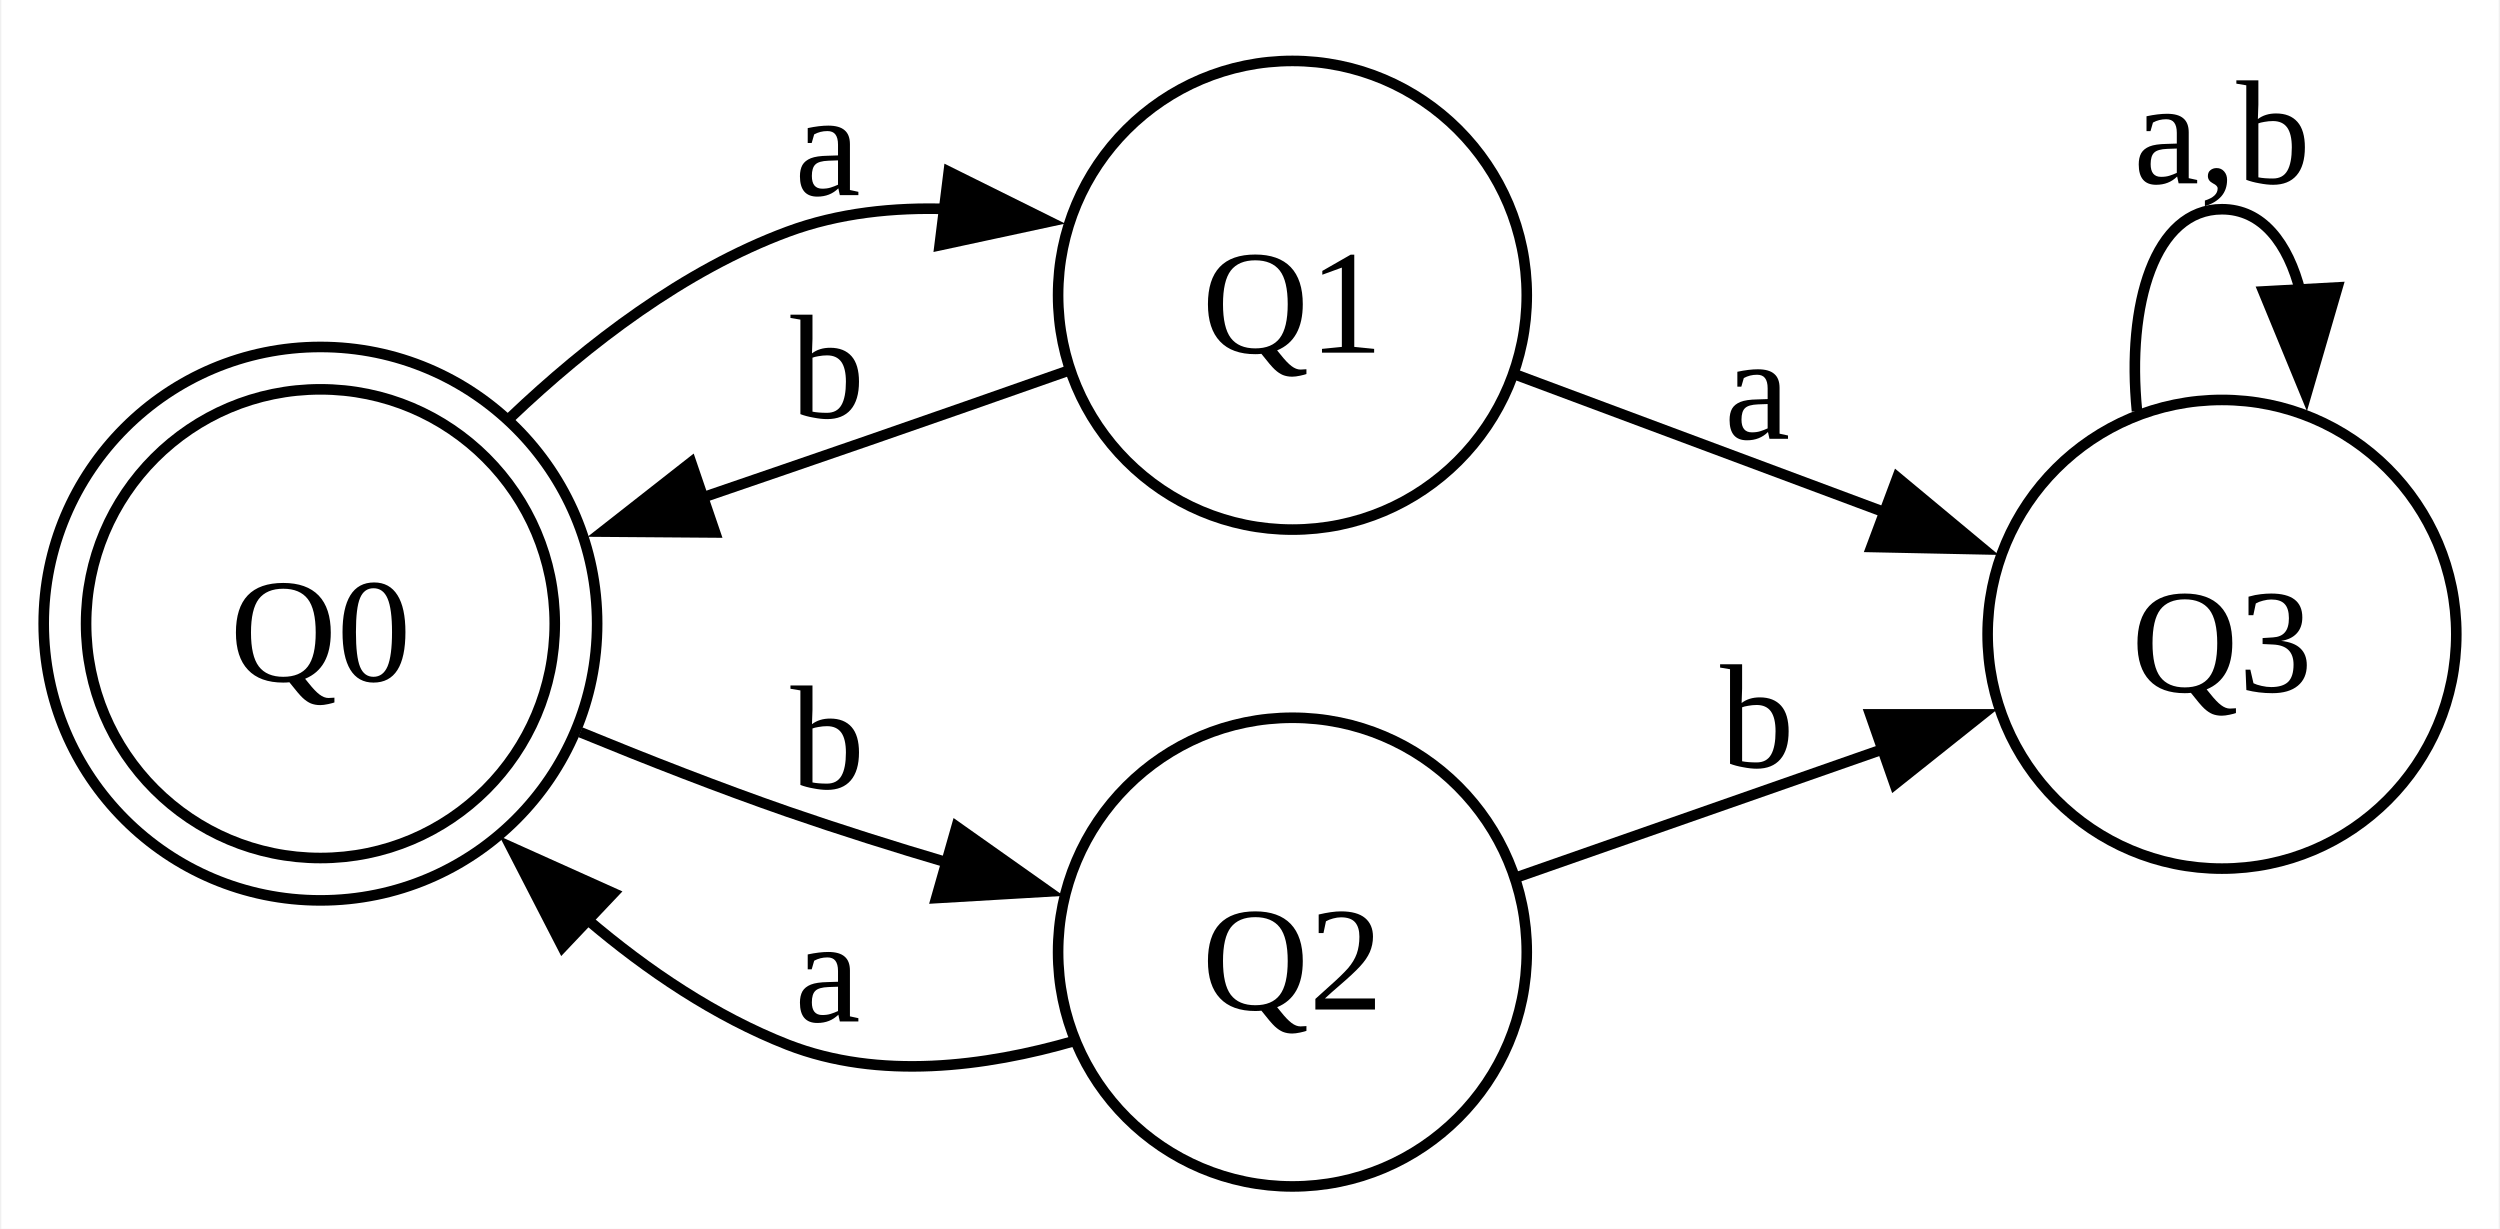
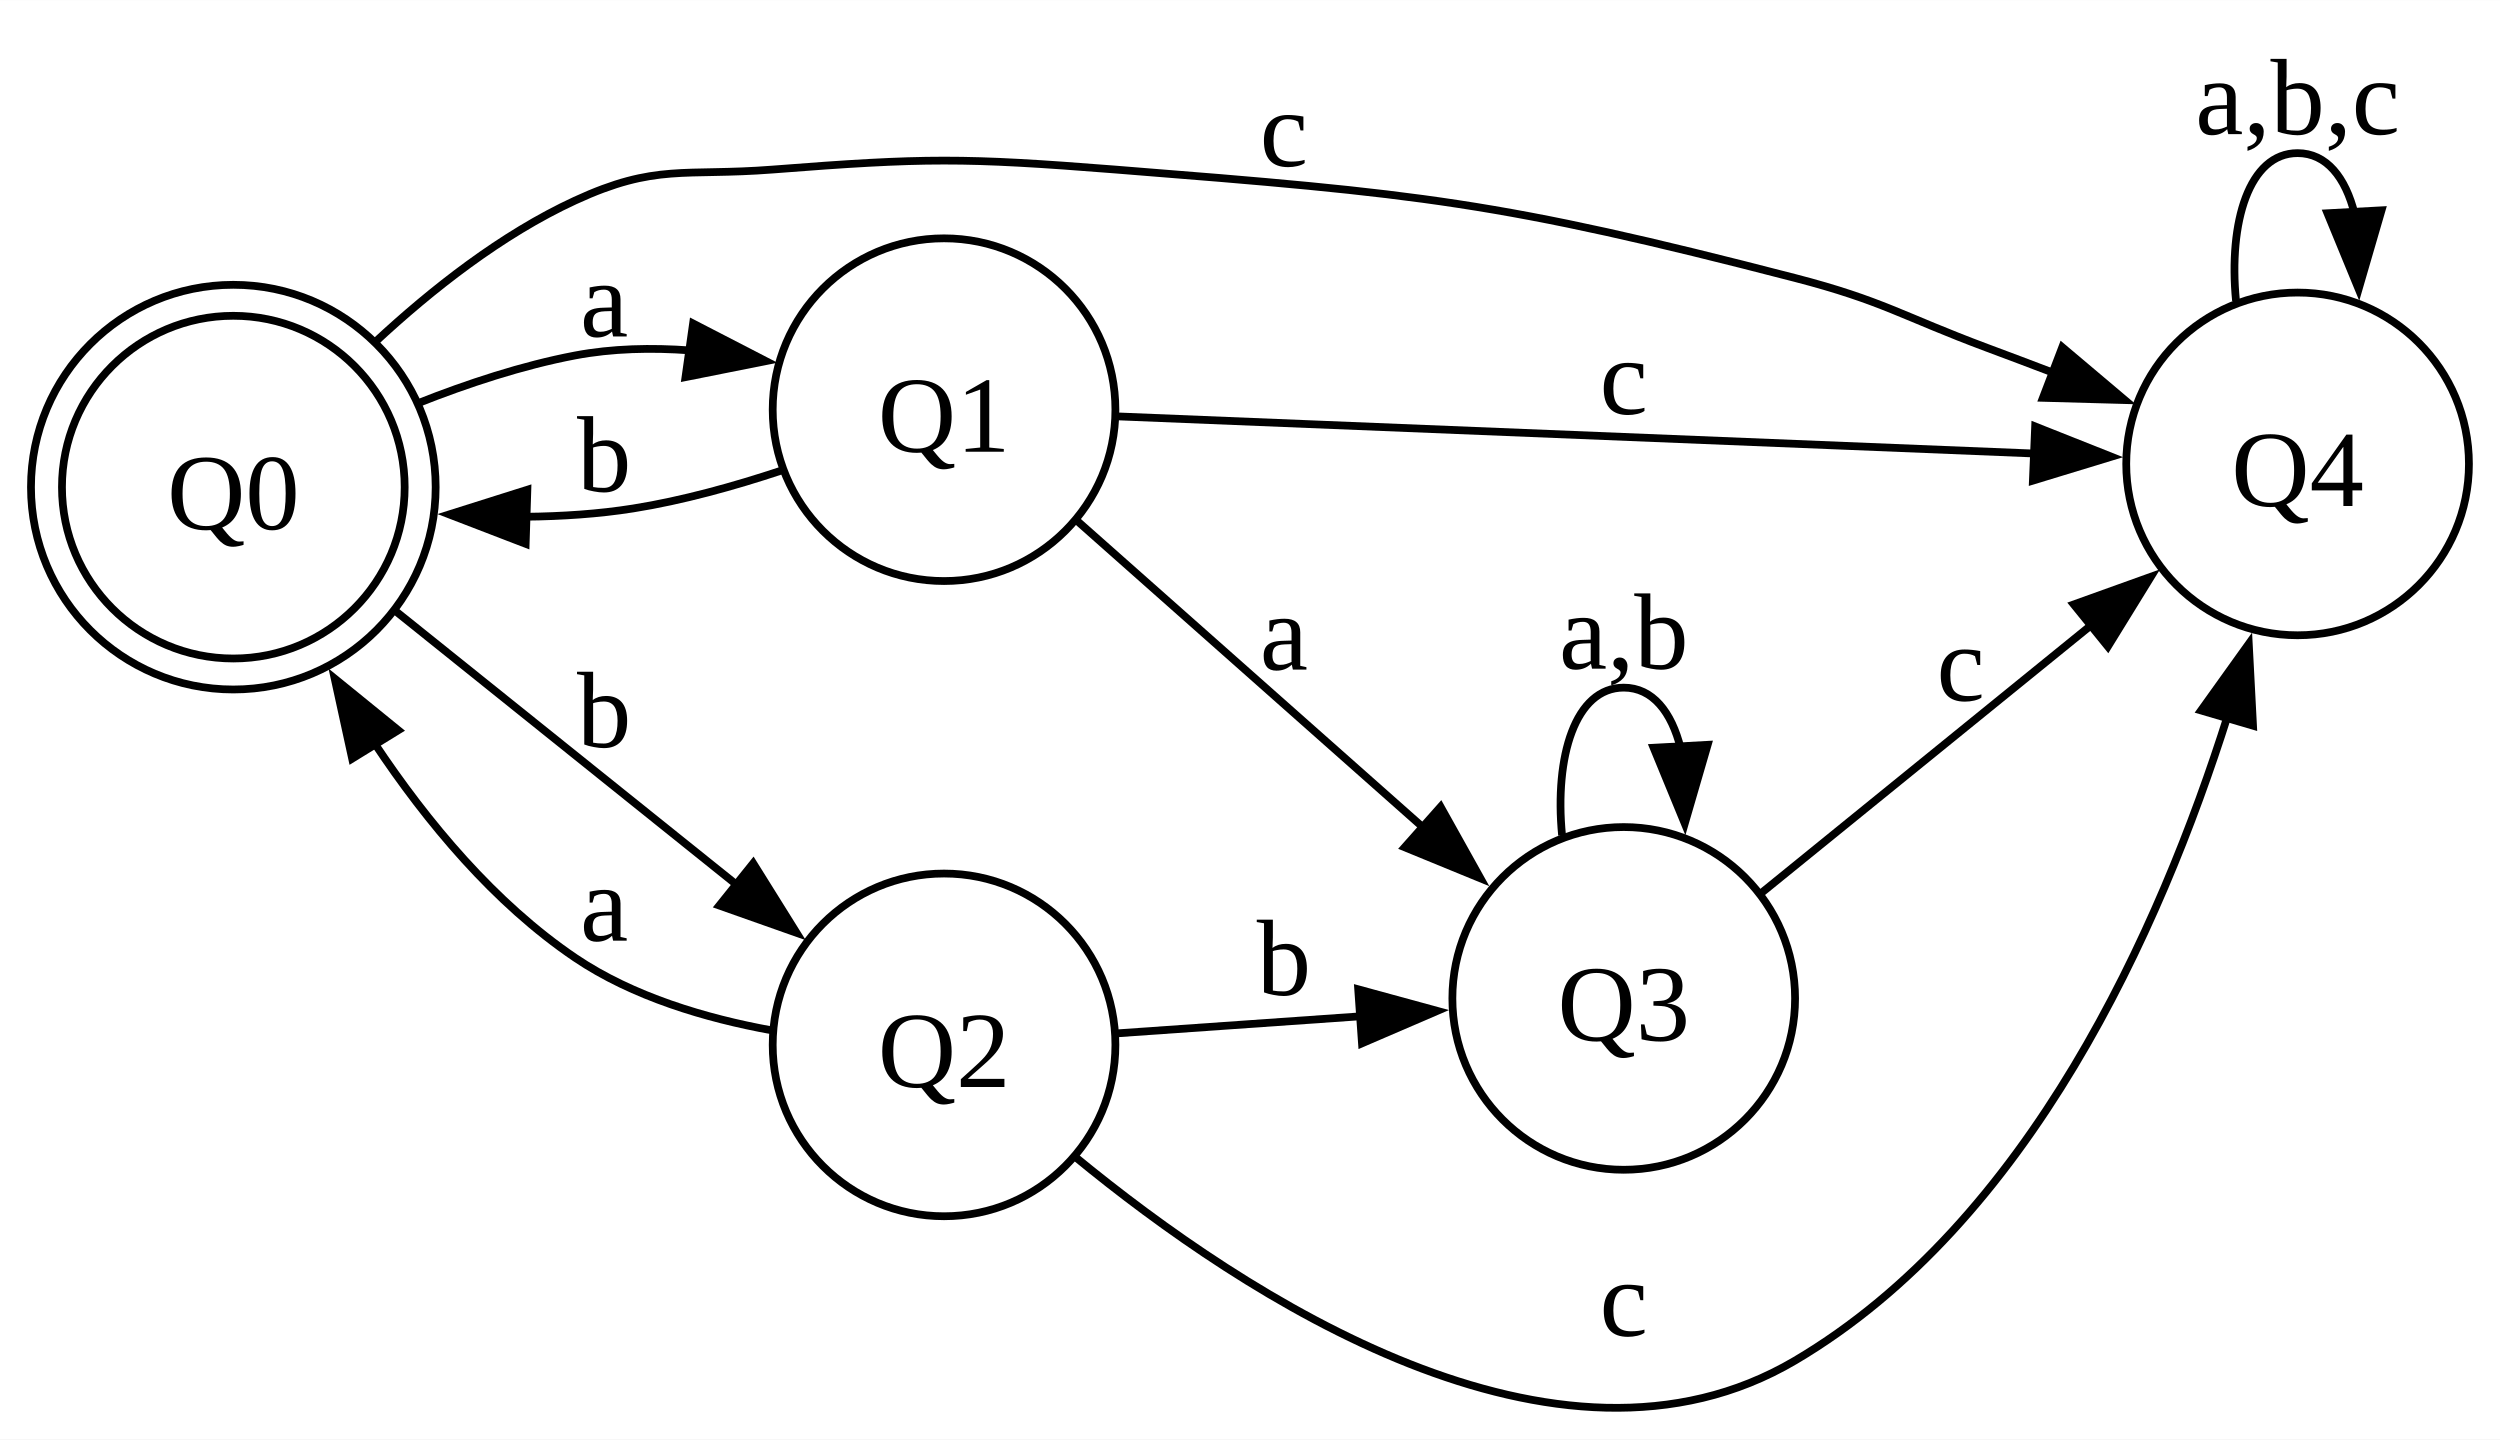
- <svg xmlns="http://www.w3.org/2000/svg" width="236pt" height="116pt" viewBox="0.00 0.00 235.73 115.99">
-   <g id="graph0" class="graph" transform="scale(1 1) rotate(0) translate(4 111.99)">
-     <polygon fill="white" stroke="none" points="-4,4 -4,-111.99 231.73,-111.99 231.73,4 -4,4" />
+ <svg xmlns="http://www.w3.org/2000/svg" width="323pt" height="186pt" viewBox="0.00 0.00 322.73 185.81">
+   <g id="graph0" class="graph" transform="scale(1 1) rotate(0) translate(4 181.81)">
+     <polygon fill="white" stroke="none" points="-4,4 -4,-181.81 318.73,-181.81 318.73,4 -4,4" />
    <g id="node1" class="node">
-       <ellipse fill="none" stroke="black" cx="26.12" cy="-53.12" rx="22.12" ry="22.12" />
-       <ellipse fill="none" stroke="black" cx="26.12" cy="-53.12" rx="26.12" ry="26.12" />
-       <text text-anchor="middle" x="26.12" y="-47.7" font-family="Times New Roman,serif" font-size="14.00">Q0</text>
+       <ellipse fill="none" stroke="black" cx="26.12" cy="-118.94" rx="22.12" ry="22.12" />
+       <ellipse fill="none" stroke="black" cx="26.12" cy="-118.94" rx="26.12" ry="26.12" />
+       <text text-anchor="middle" x="26.12" y="-113.51" font-family="Times New Roman,serif" font-size="14.00">Q0</text>
    </g>
    <g id="node2" class="node">
-       <ellipse fill="none" stroke="black" cx="117.87" cy="-84.12" rx="22.12" ry="22.12" />
-       <text text-anchor="middle" x="117.87" y="-78.7" font-family="Times New Roman,serif" font-size="14.00">Q1</text>
+       <ellipse fill="none" stroke="black" cx="117.87" cy="-128.94" rx="22.12" ry="22.12" />
+       <text text-anchor="middle" x="117.87" y="-123.51" font-family="Times New Roman,serif" font-size="14.00">Q1</text>
    </g>
    <g id="edge1" class="edge">
-       <path fill="none" stroke="black" d="M44.09,-72.61C51.36,-79.52 60.44,-86.49 70.24,-90.12 75.02,-91.89 80.24,-92.44 85.41,-92.26" />
-       <polygon fill="black" stroke="black" points="85.43,-95.78 94.92,-91.07 84.57,-88.84 85.43,-95.78" />
-       <text text-anchor="middle" x="73.99" y="-93.57" font-family="Times New Roman,serif" font-size="14.00">a</text>
+       <path fill="none" stroke="black" d="M49.92,-129.76C56.35,-132.31 63.45,-134.65 70.24,-135.94 75.04,-136.85 80.13,-136.96 85.12,-136.59" />
+       <polygon fill="black" stroke="black" points="85.47,-140.07 94.88,-135.21 84.49,-133.14 85.47,-140.07" />
+       <text text-anchor="middle" x="73.99" y="-138.39" font-family="Times New Roman,serif" font-size="14.00">a</text>
    </g>
    <g id="node3" class="node">
-       <ellipse fill="none" stroke="black" cx="117.87" cy="-22.12" rx="22.12" ry="22.12" />
-       <text text-anchor="middle" x="117.87" y="-16.7" font-family="Times New Roman,serif" font-size="14.00">Q2</text>
+       <ellipse fill="none" stroke="black" cx="117.87" cy="-46.94" rx="22.12" ry="22.12" />
+       <text text-anchor="middle" x="117.87" y="-41.51" font-family="Times New Roman,serif" font-size="14.00">Q2</text>
    </g>
    <g id="edge2" class="edge">
-       <path fill="none" stroke="black" d="M50.66,-42.87C56.97,-40.28 63.82,-37.6 70.24,-35.37 75.12,-33.68 80.33,-32.04 85.44,-30.53" />
-       <polygon fill="black" stroke="black" points="86.17,-33.96 94.83,-27.84 84.25,-27.22 86.17,-33.96" />
-       <text text-anchor="middle" x="73.99" y="-37.57" font-family="Times New Roman,serif" font-size="14.00">b</text>
+       <path fill="none" stroke="black" d="M47.04,-102.96C60.09,-92.49 77.26,-78.71 91.31,-67.44" />
+       <polygon fill="black" stroke="black" points="93.23,-70.39 98.84,-61.4 88.85,-64.93 93.23,-70.39" />
+       <text text-anchor="middle" x="73.99" y="-85.39" font-family="Times New Roman,serif" font-size="14.00">b</text>
+     </g>
+     <g id="node5" class="node">
+       <ellipse fill="none" stroke="black" cx="292.6" cy="-121.94" rx="22.12" ry="22.12" />
+       <text text-anchor="middle" x="292.6" y="-116.51" font-family="Times New Roman,serif" font-size="14.00">Q4</text>
+     </g>
+     <g id="edge8" class="edge">
+       <path fill="none" stroke="black" d="M44.41,-137.65C51.73,-144.46 60.75,-151.56 70.24,-155.94 80.66,-160.75 84.31,-159.05 95.74,-159.94 115.35,-161.47 120.39,-161.49 139.99,-159.94 179.36,-156.82 189.5,-155.84 227.73,-145.94 239.06,-143 241.52,-141.03 252.48,-136.94 255.32,-135.88 258.28,-134.77 261.23,-133.64" />
+       <polygon fill="black" stroke="black" points="262.22,-137.01 270.31,-130.18 259.72,-130.47 262.22,-137.01" />
+       <text text-anchor="middle" x="161.74" y="-160.39" font-family="Times New Roman,serif" font-size="14.00">c</text>
    </g>
    <g id="edge4" class="edge">
-       <path fill="none" stroke="black" d="M96.57,-76.95C90.52,-74.82 83.87,-72.49 77.74,-70.37 72.64,-68.61 67.24,-66.75 61.94,-64.94" />
-       <polygon fill="black" stroke="black" points="63.37,-61.73 52.77,-61.81 61.11,-68.35 63.37,-61.73" />
-       <text text-anchor="middle" x="73.99" y="-72.57" font-family="Times New Roman,serif" font-size="14.00">b</text>
+       <path fill="none" stroke="black" d="M96.86,-121.08C90.81,-119.07 84.09,-117.2 77.74,-116.19 73.28,-115.48 68.56,-115.17 63.88,-115.12" />
+       <polygon fill="black" stroke="black" points="63.86,-111.62 53.98,-115.42 64.08,-118.61 63.86,-111.62" />
+       <text text-anchor="middle" x="73.99" y="-118.39" font-family="Times New Roman,serif" font-size="14.00">b</text>
    </g>
    <g id="node4" class="node">
-       <ellipse fill="none" stroke="black" cx="205.61" cy="-52.12" rx="22.12" ry="22.12" />
-       <text text-anchor="middle" x="205.61" y="-46.7" font-family="Times New Roman,serif" font-size="14.00">Q3</text>
+       <ellipse fill="none" stroke="black" cx="205.61" cy="-52.94" rx="22.12" ry="22.12" />
+       <text text-anchor="middle" x="205.61" y="-47.51" font-family="Times New Roman,serif" font-size="14.00">Q3</text>
    </g>
    <g id="edge3" class="edge">
-       <path fill="none" stroke="black" d="M138.75,-76.7C149.18,-72.81 162.17,-67.96 173.86,-63.6" />
-       <polygon fill="black" stroke="black" points="174.97,-66.92 183.12,-60.14 172.52,-60.36 174.97,-66.92" />
-       <text text-anchor="middle" x="161.74" y="-70.57" font-family="Times New Roman,serif" font-size="14.00">a</text>
+       <path fill="none" stroke="black" d="M134.99,-114.64C147.61,-103.46 165.37,-87.72 179.79,-74.94" />
+       <polygon fill="black" stroke="black" points="181.97,-77.68 187.13,-68.43 177.33,-72.45 181.97,-77.68" />
+       <text text-anchor="middle" x="161.74" y="-95.39" font-family="Times New Roman,serif" font-size="14.00">a</text>
+     </g>
+     <g id="edge9" class="edge">
+       <path fill="none" stroke="black" d="M140.39,-128.07C170.09,-126.86 223.87,-124.68 258.64,-123.28" />
+       <polygon fill="black" stroke="black" points="258.72,-126.78 268.57,-122.87 258.43,-119.78 258.72,-126.78" />
+       <text text-anchor="middle" x="205.61" y="-128.39" font-family="Times New Roman,serif" font-size="14.00">c</text>
    </g>
    <g id="edge5" class="edge">
-       <path fill="none" stroke="black" d="M97.36,-13.75C88.83,-11.27 78.84,-10.02 70.24,-13.37 63.4,-16.05 56.98,-20.37 51.3,-25.21" />
-       <polygon fill="black" stroke="black" points="48.97,-22.6 44.12,-32.02 53.78,-27.68 48.97,-22.6" />
-       <text text-anchor="middle" x="73.99" y="-15.57" font-family="Times New Roman,serif" font-size="14.00">a</text>
+       <path fill="none" stroke="black" d="M95.6,-48.82C87.15,-50.36 77.69,-53.15 70.24,-58.19 59.86,-65.22 51.15,-75.65 44.34,-85.89" />
+       <polygon fill="black" stroke="black" points="41.46,-83.89 39.2,-94.24 47.42,-87.56 41.46,-83.89" />
+       <text text-anchor="middle" x="73.99" y="-60.39" font-family="Times New Roman,serif" font-size="14.00">a</text>
    </g>
    <g id="edge6" class="edge">
-       <path fill="none" stroke="black" d="M139.19,-29.23C149.54,-32.86 162.36,-37.34 173.89,-41.37" />
-       <polygon fill="black" stroke="black" points="172.41,-44.56 183.01,-44.56 174.72,-37.96 172.41,-44.56" />
-       <text text-anchor="middle" x="161.74" y="-39.57" font-family="Times New Roman,serif" font-size="14.00">b</text>
+       <path fill="none" stroke="black" d="M140.06,-48.42C149.57,-49.09 161.02,-49.89 171.61,-50.63" />
+       <polygon fill="black" stroke="black" points="171.33,-54.12 181.55,-51.33 171.82,-47.14 171.33,-54.12" />
+       <text text-anchor="middle" x="161.74" y="-53.39" font-family="Times New Roman,serif" font-size="14.00">b</text>
+     </g>
+     <g id="edge10" class="edge">
+       <path fill="none" stroke="black" d="M134.78,-32.5C156.71,-14.46 196.97,11.97 227.73,-6.19 257.96,-24.03 274.87,-61.86 283.58,-89.44" />
+       <polygon fill="black" stroke="black" points="280.13,-90.11 286.3,-98.72 286.85,-88.14 280.13,-90.11" />
+       <text text-anchor="middle" x="205.61" y="-9.39" font-family="Times New Roman,serif" font-size="14.00">c</text>
    </g>
    <g id="edge7" class="edge">
-       <path fill="none" stroke="black" d="M197.59,-73.18C196.59,-83.3 199.27,-92.24 205.61,-92.24 209.38,-92.24 211.85,-89.09 213.03,-84.41" />
-       <polygon fill="black" stroke="black" points="216.51,-84.86 213.55,-74.69 209.52,-84.48 216.51,-84.86" />
-       <text text-anchor="middle" x="205.61" y="-94.69" font-family="Times New Roman,serif" font-size="14.00">a,b</text>
+       <path fill="none" stroke="black" d="M197.65,-73.99C196.67,-84.12 199.32,-93.06 205.61,-93.06 209.34,-93.06 211.79,-89.91 212.96,-85.23" />
+       <polygon fill="black" stroke="black" points="216.45,-85.68 213.49,-75.51 209.46,-85.3 216.45,-85.68" />
+       <text text-anchor="middle" x="205.61" y="-95.51" font-family="Times New Roman,serif" font-size="14.00">a,b</text>
+     </g>
+     <g id="edge11" class="edge">
+       <path fill="none" stroke="black" d="M223.4,-66.57C235.63,-76.49 252.39,-90.11 266.24,-101.35" />
+       <polygon fill="black" stroke="black" points="263.7,-103.8 273.67,-107.38 268.11,-98.36 263.7,-103.8" />
+       <text text-anchor="middle" x="249.11" y="-91.39" font-family="Times New Roman,serif" font-size="14.00">c</text>
+     </g>
+     <g id="edge12" class="edge">
+       <path fill="none" stroke="black" d="M284.65,-142.99C283.67,-153.12 286.32,-162.06 292.6,-162.06 296.34,-162.06 298.79,-158.91 299.96,-154.23" />
+       <polygon fill="black" stroke="black" points="303.44,-154.68 300.48,-144.51 296.45,-154.3 303.44,-154.68" />
+       <text text-anchor="middle" x="292.6" y="-164.51" font-family="Times New Roman,serif" font-size="14.00">a,b,c</text>
    </g>
  </g>
</svg>
